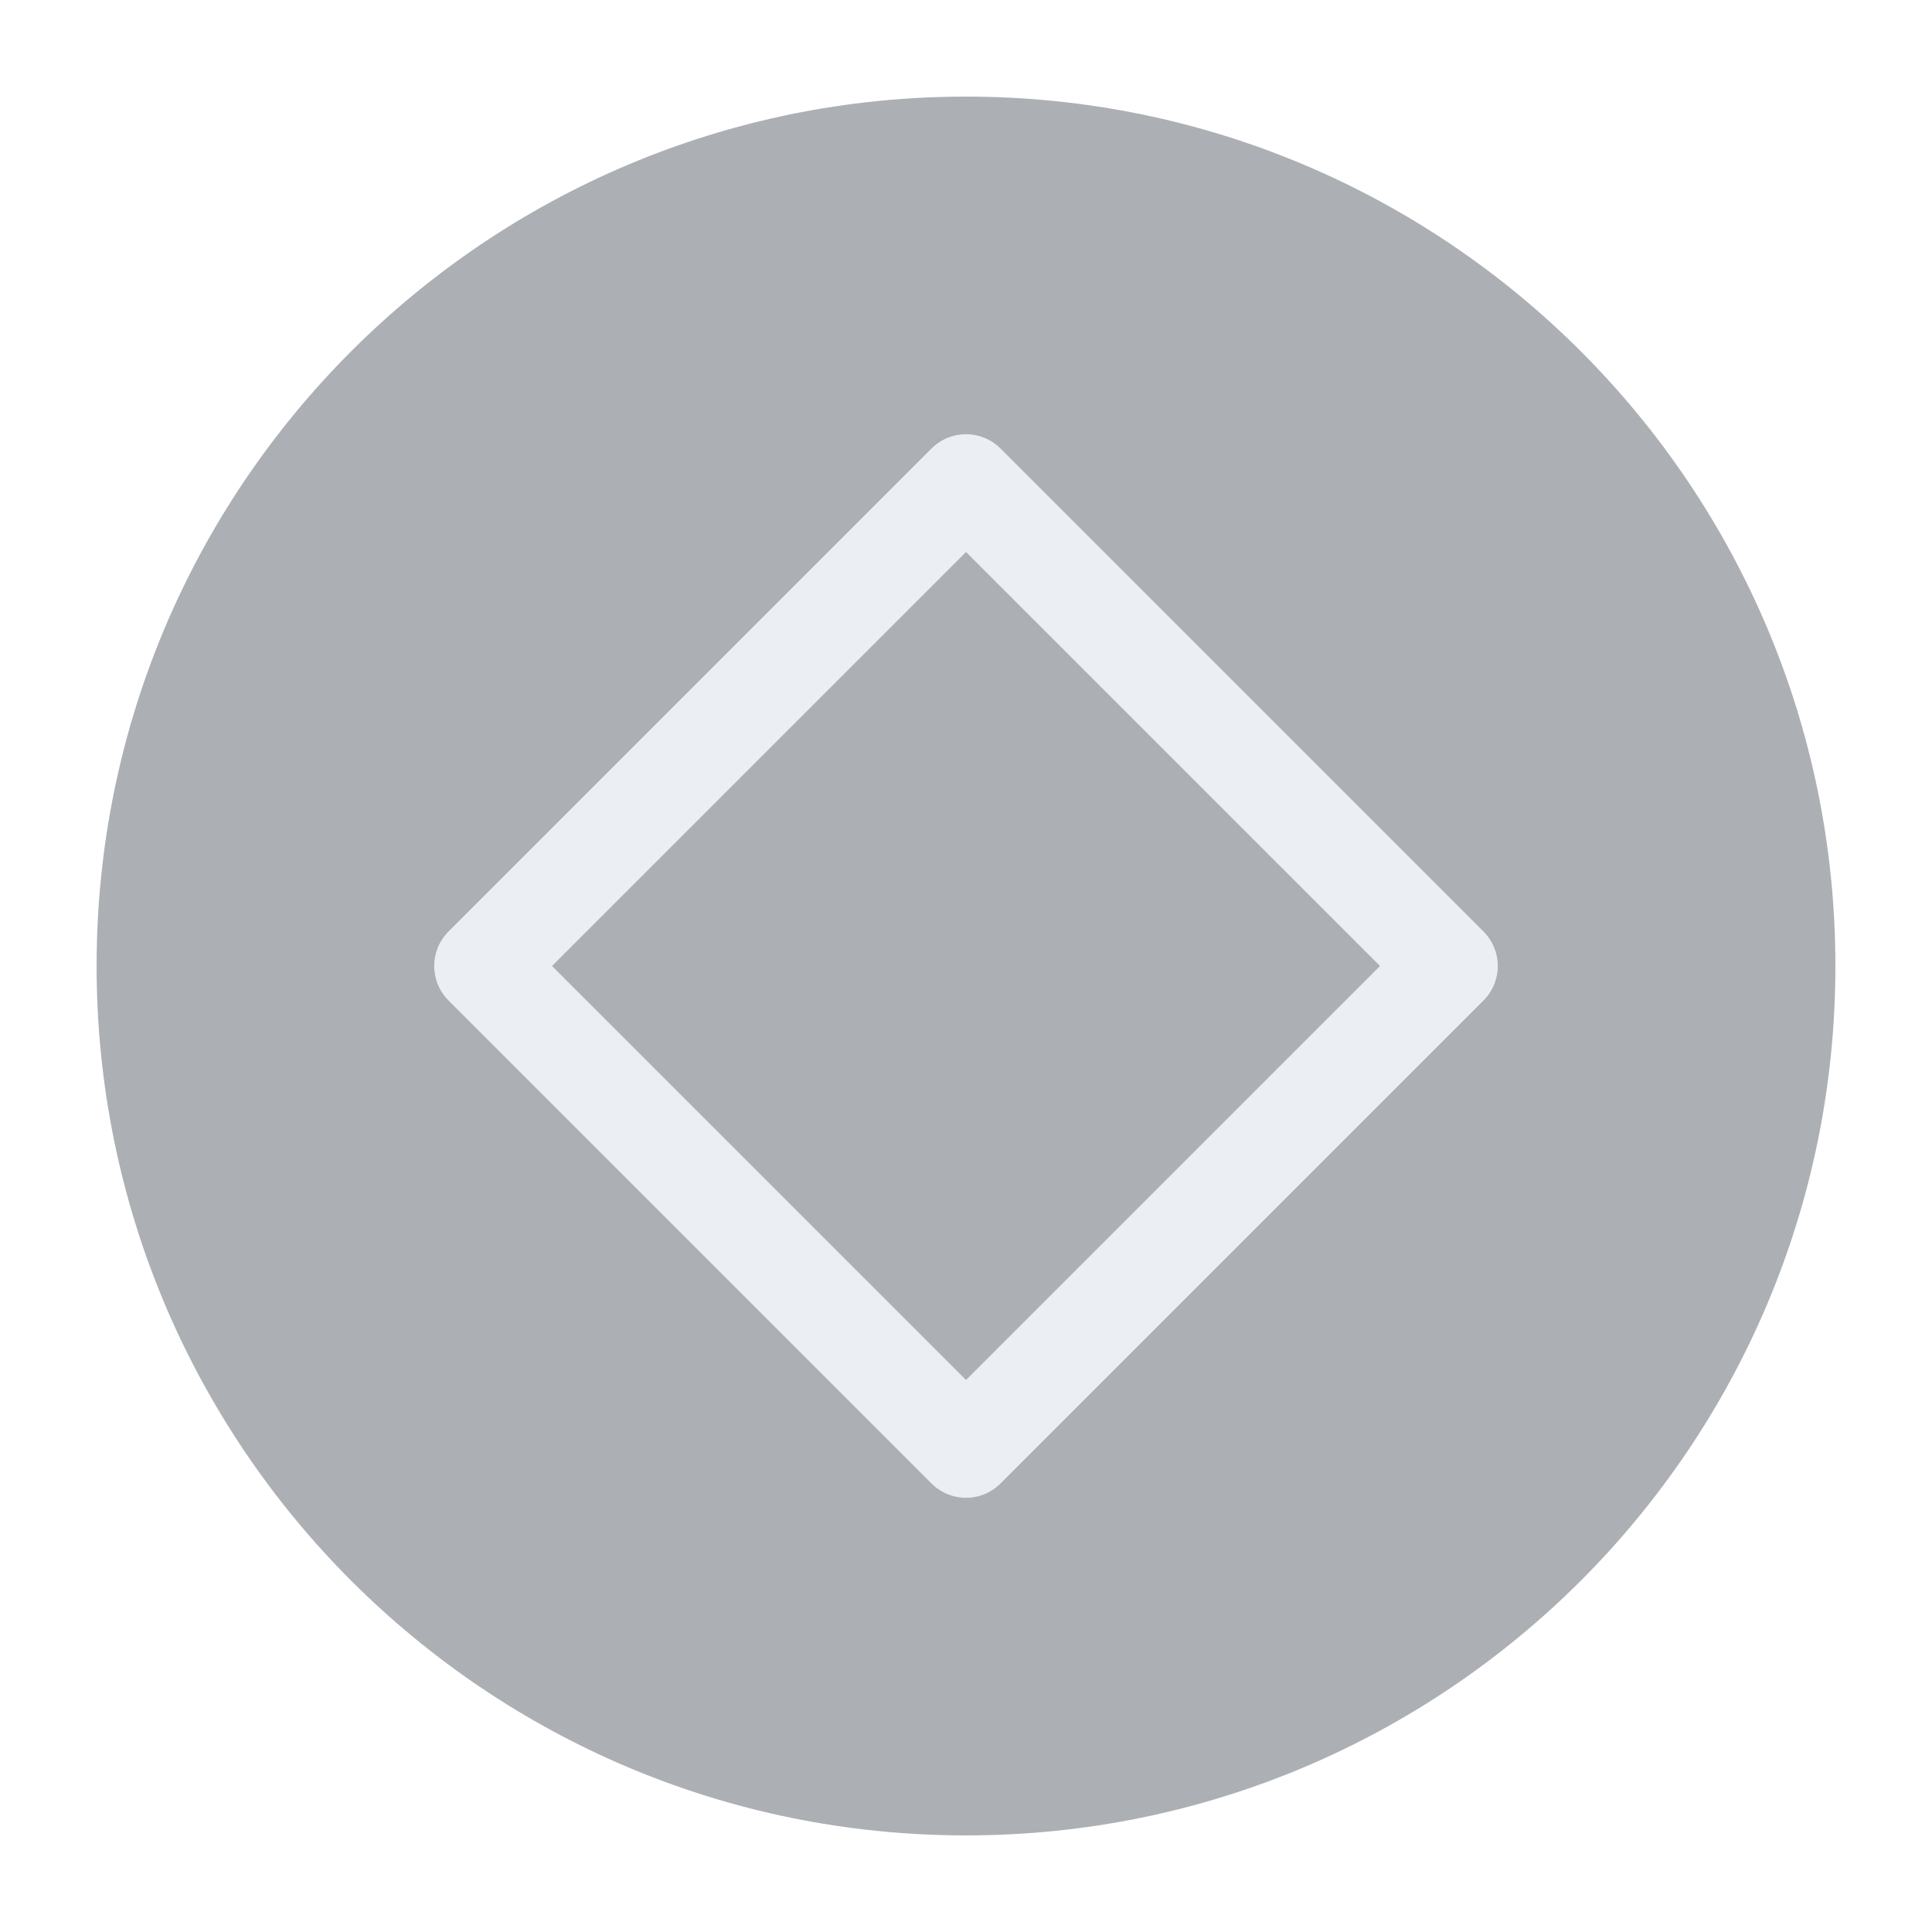
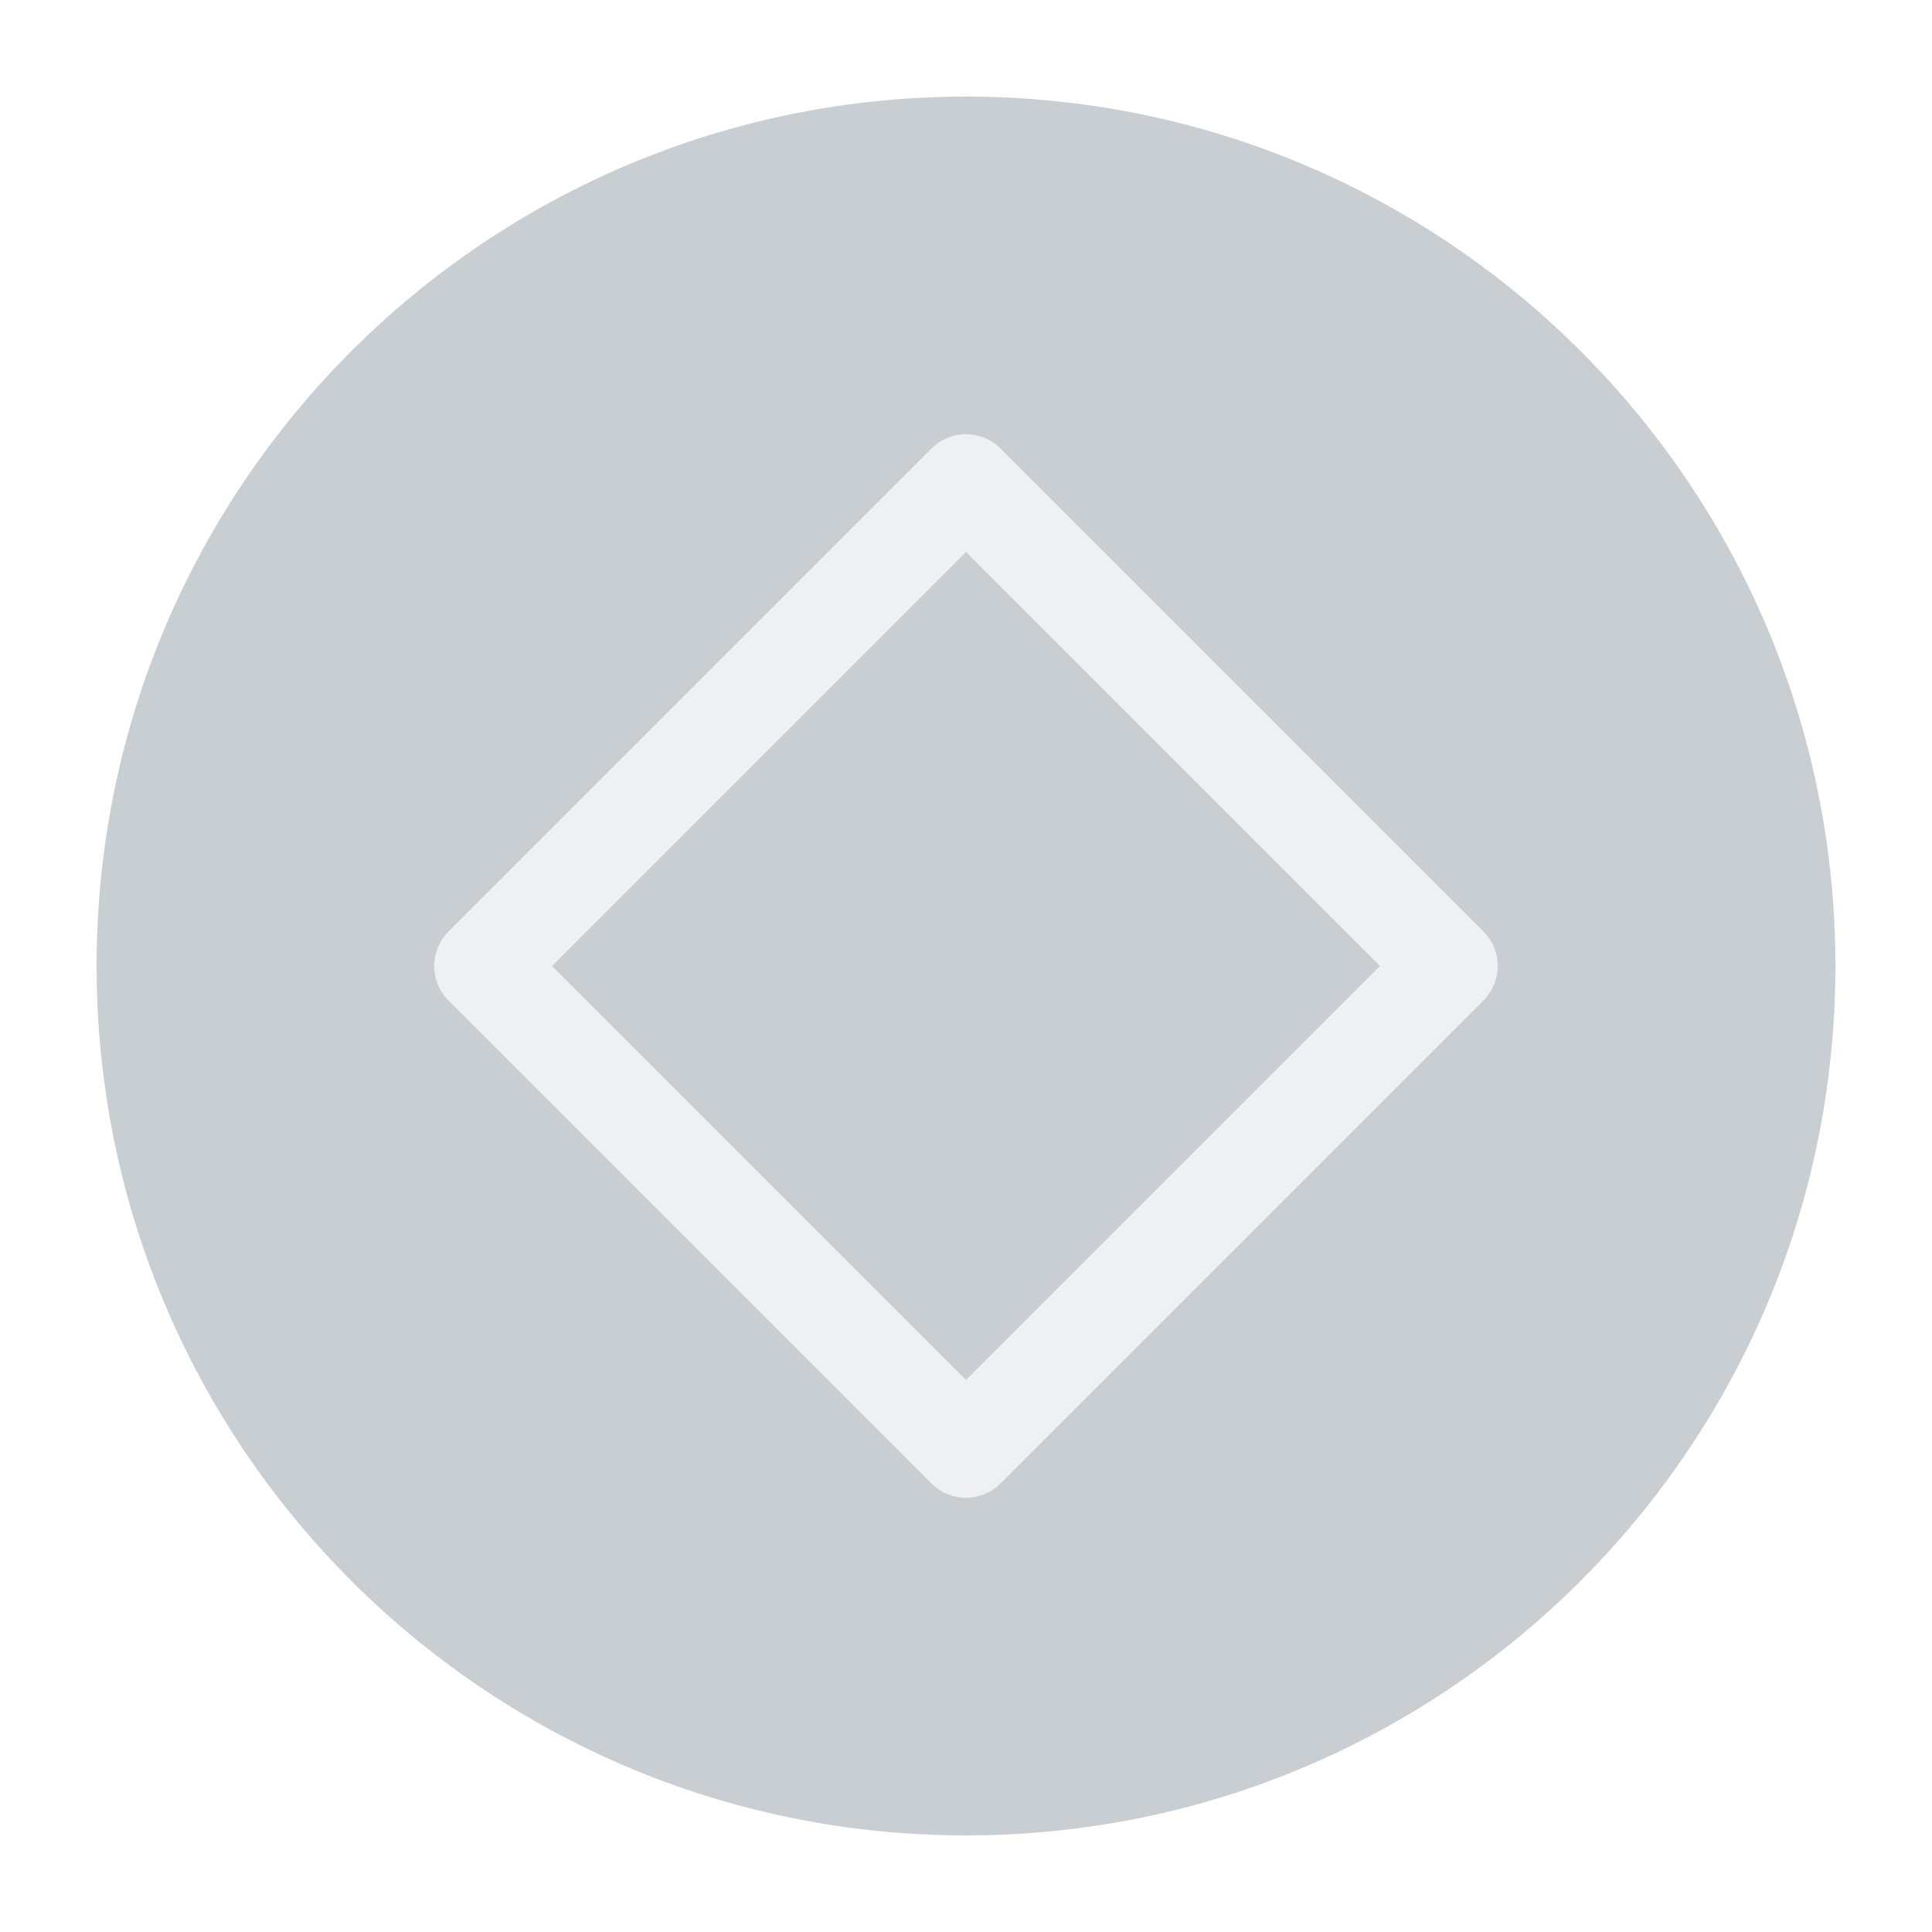
<svg xmlns="http://www.w3.org/2000/svg" viewBox="0 0 50 50" version="1.2" baseProfile="tiny">
  <defs>
</defs>
  <g fill="none" stroke="black" stroke-width="1" fill-rule="evenodd" stroke-linecap="square" stroke-linejoin="bevel">
    <g fill="none" stroke="#000000" stroke-opacity="1" stroke-width="1" stroke-linecap="square" stroke-linejoin="bevel" transform="matrix(1,0,0,1,0,0)" font-family="Noto Sans" font-size="10" font-weight="400" font-style="normal">
</g>
-     <g fill="#acafb4" fill-opacity="1" stroke="none" transform="matrix(2.5,0,0,2.5,2.5,2.5)" font-family="Noto Sans" font-size="10" font-weight="400" font-style="normal">
+     <g fill="#c9ced2" fill-opacity="1" stroke="none" transform="matrix(2.5,0,0,2.5,2.5,2.5)" font-family="Noto Sans" font-size="10" font-weight="400" font-style="normal">
      <circle cx="9" cy="9" r="9" />
    </g>
-     <g fill="none" stroke="#ebeef3" stroke-opacity="1" stroke-width="1.01" stroke-linecap="round" stroke-linejoin="round" transform="matrix(2.5,0,0,2.5,2.5,2.5)" font-family="Noto Sans" font-size="10" font-weight="400" font-style="normal">
+     <g fill="none" stroke="#eff0f1" stroke-opacity="1" stroke-width="1.01" stroke-linecap="round" stroke-linejoin="round" transform="matrix(2.5,0,0,2.5,2.5,2.5)" font-family="Noto Sans" font-size="10" font-weight="400" font-style="normal">
      <polygon fill-rule="evenodd" vector-effect="none" points="4,9 9,4 14,9 9,14 " />
    </g>
    <g fill="none" stroke="#000000" stroke-opacity="1" stroke-width="1" stroke-linecap="square" stroke-linejoin="bevel" transform="matrix(1,0,0,1,0,0)" font-family="Noto Sans" font-size="10" font-weight="400" font-style="normal">
</g>
  </g>
</svg>
